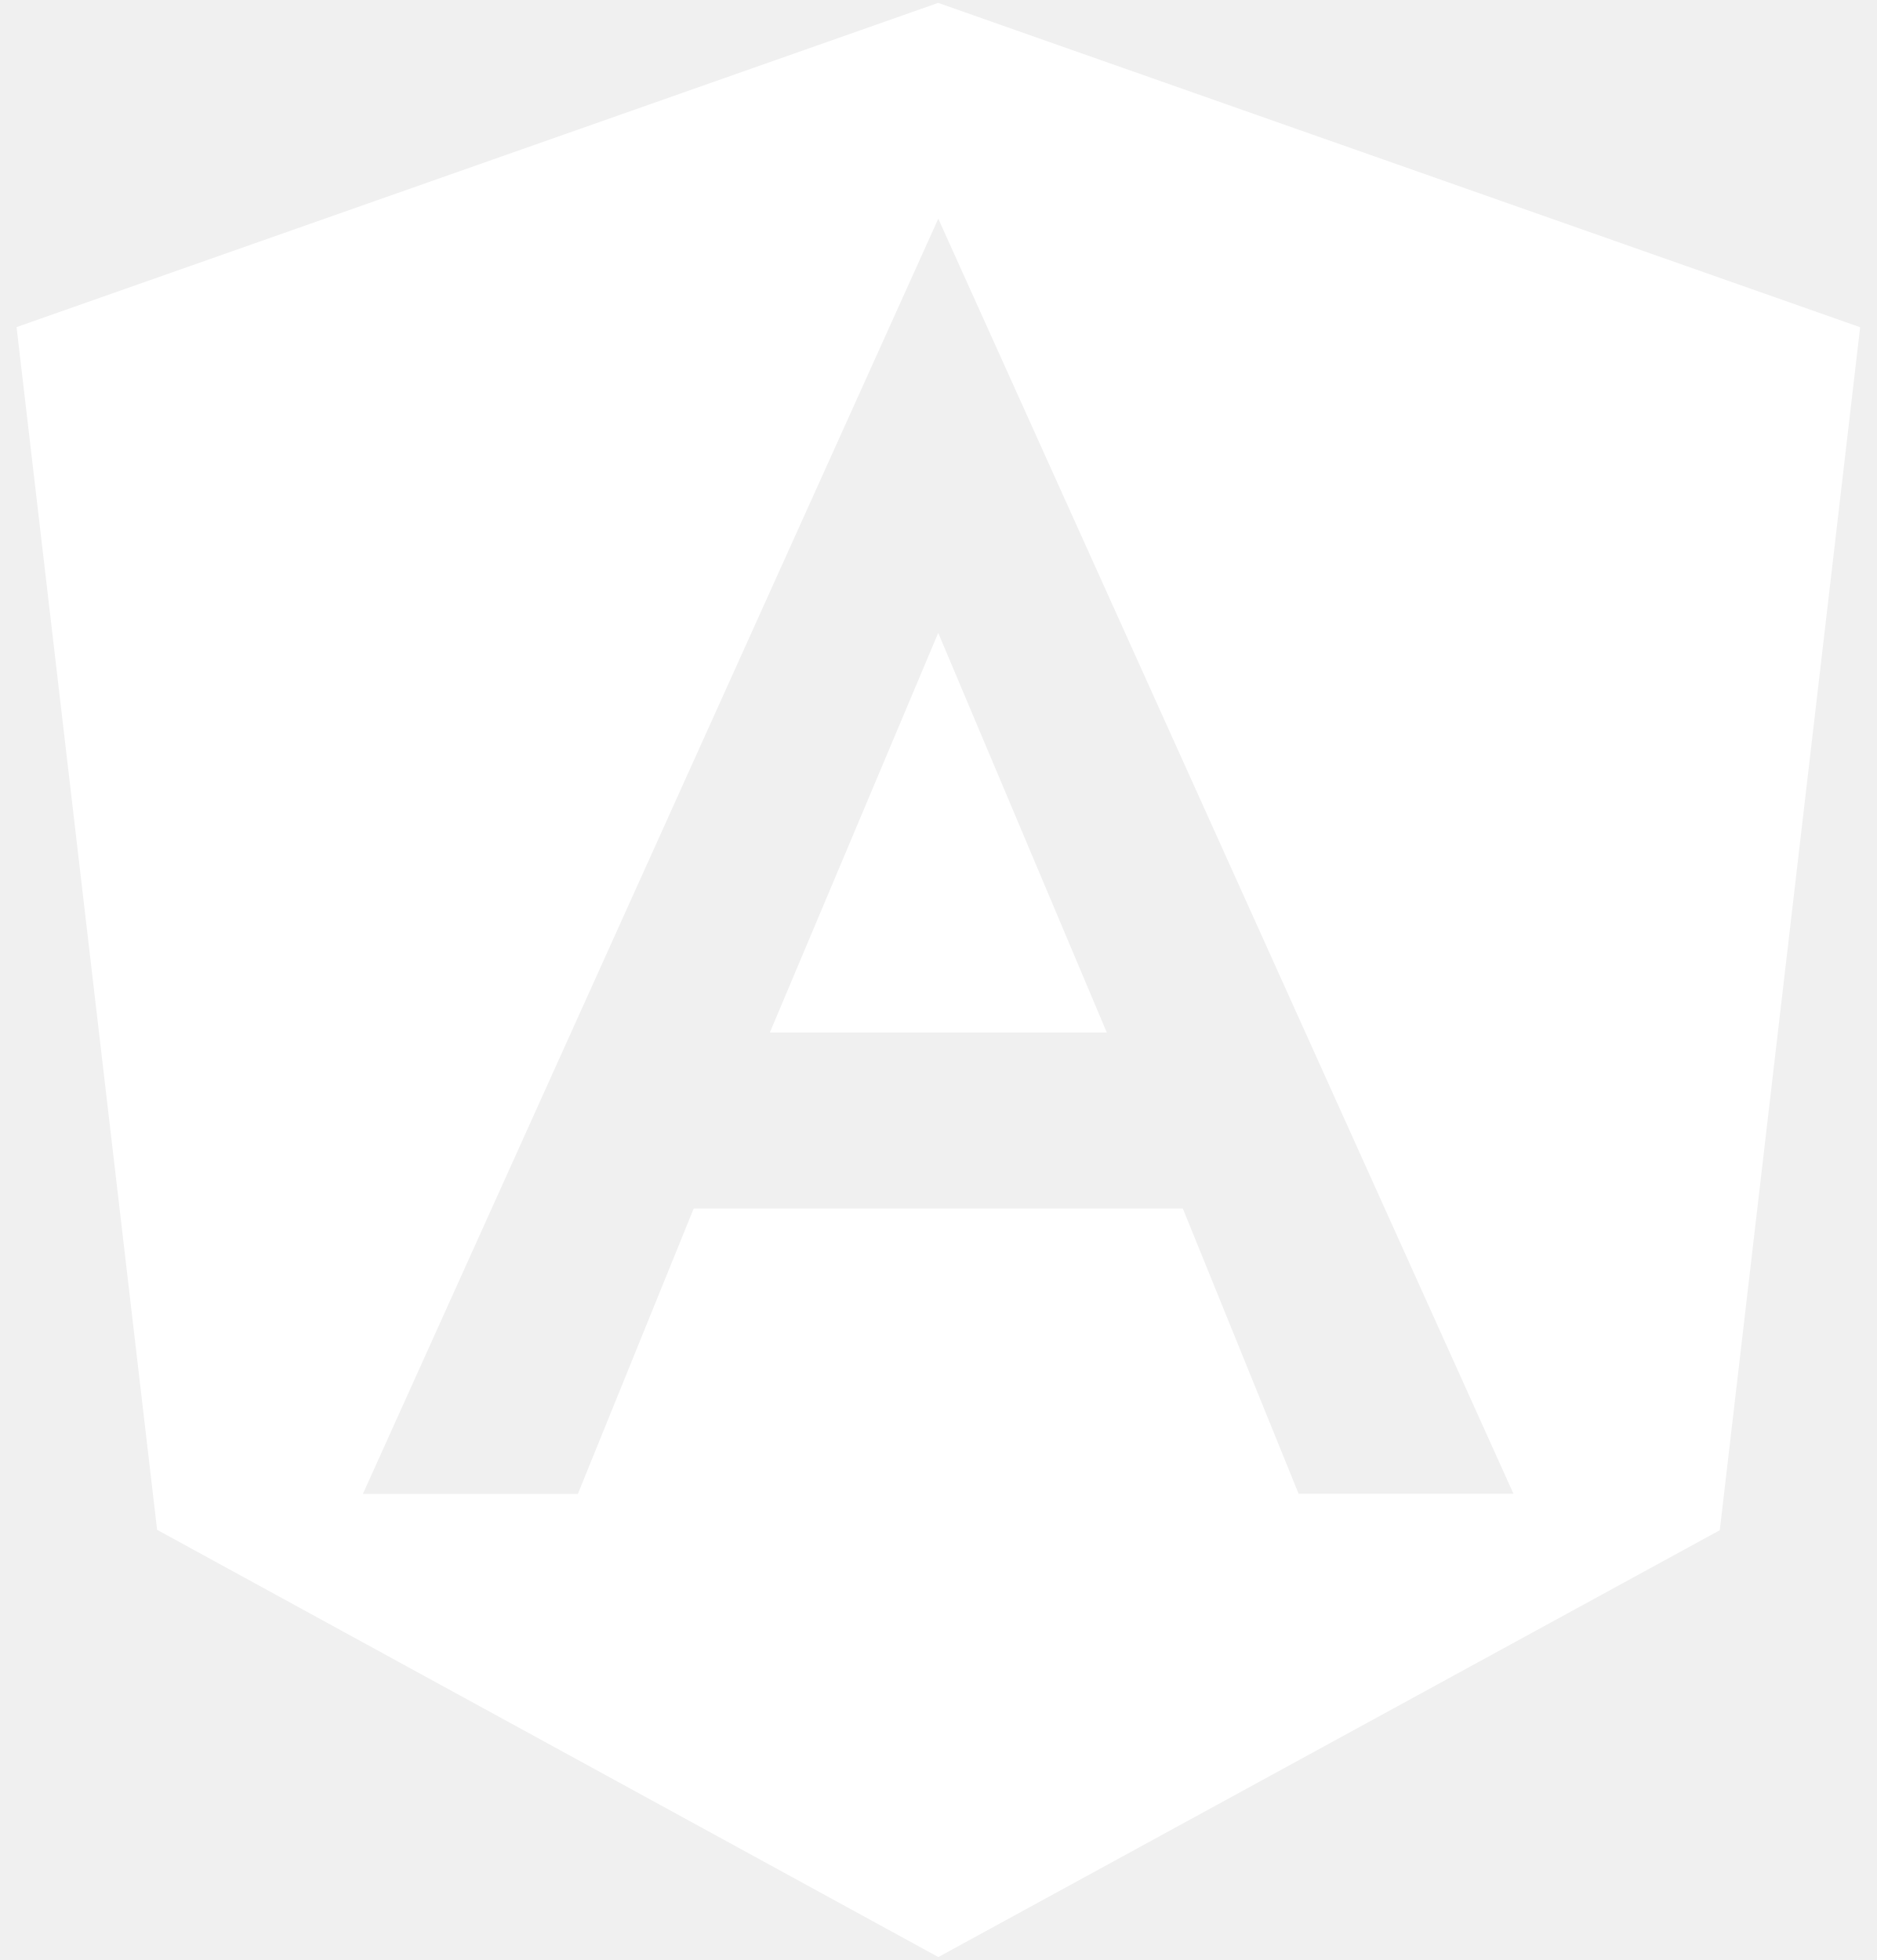
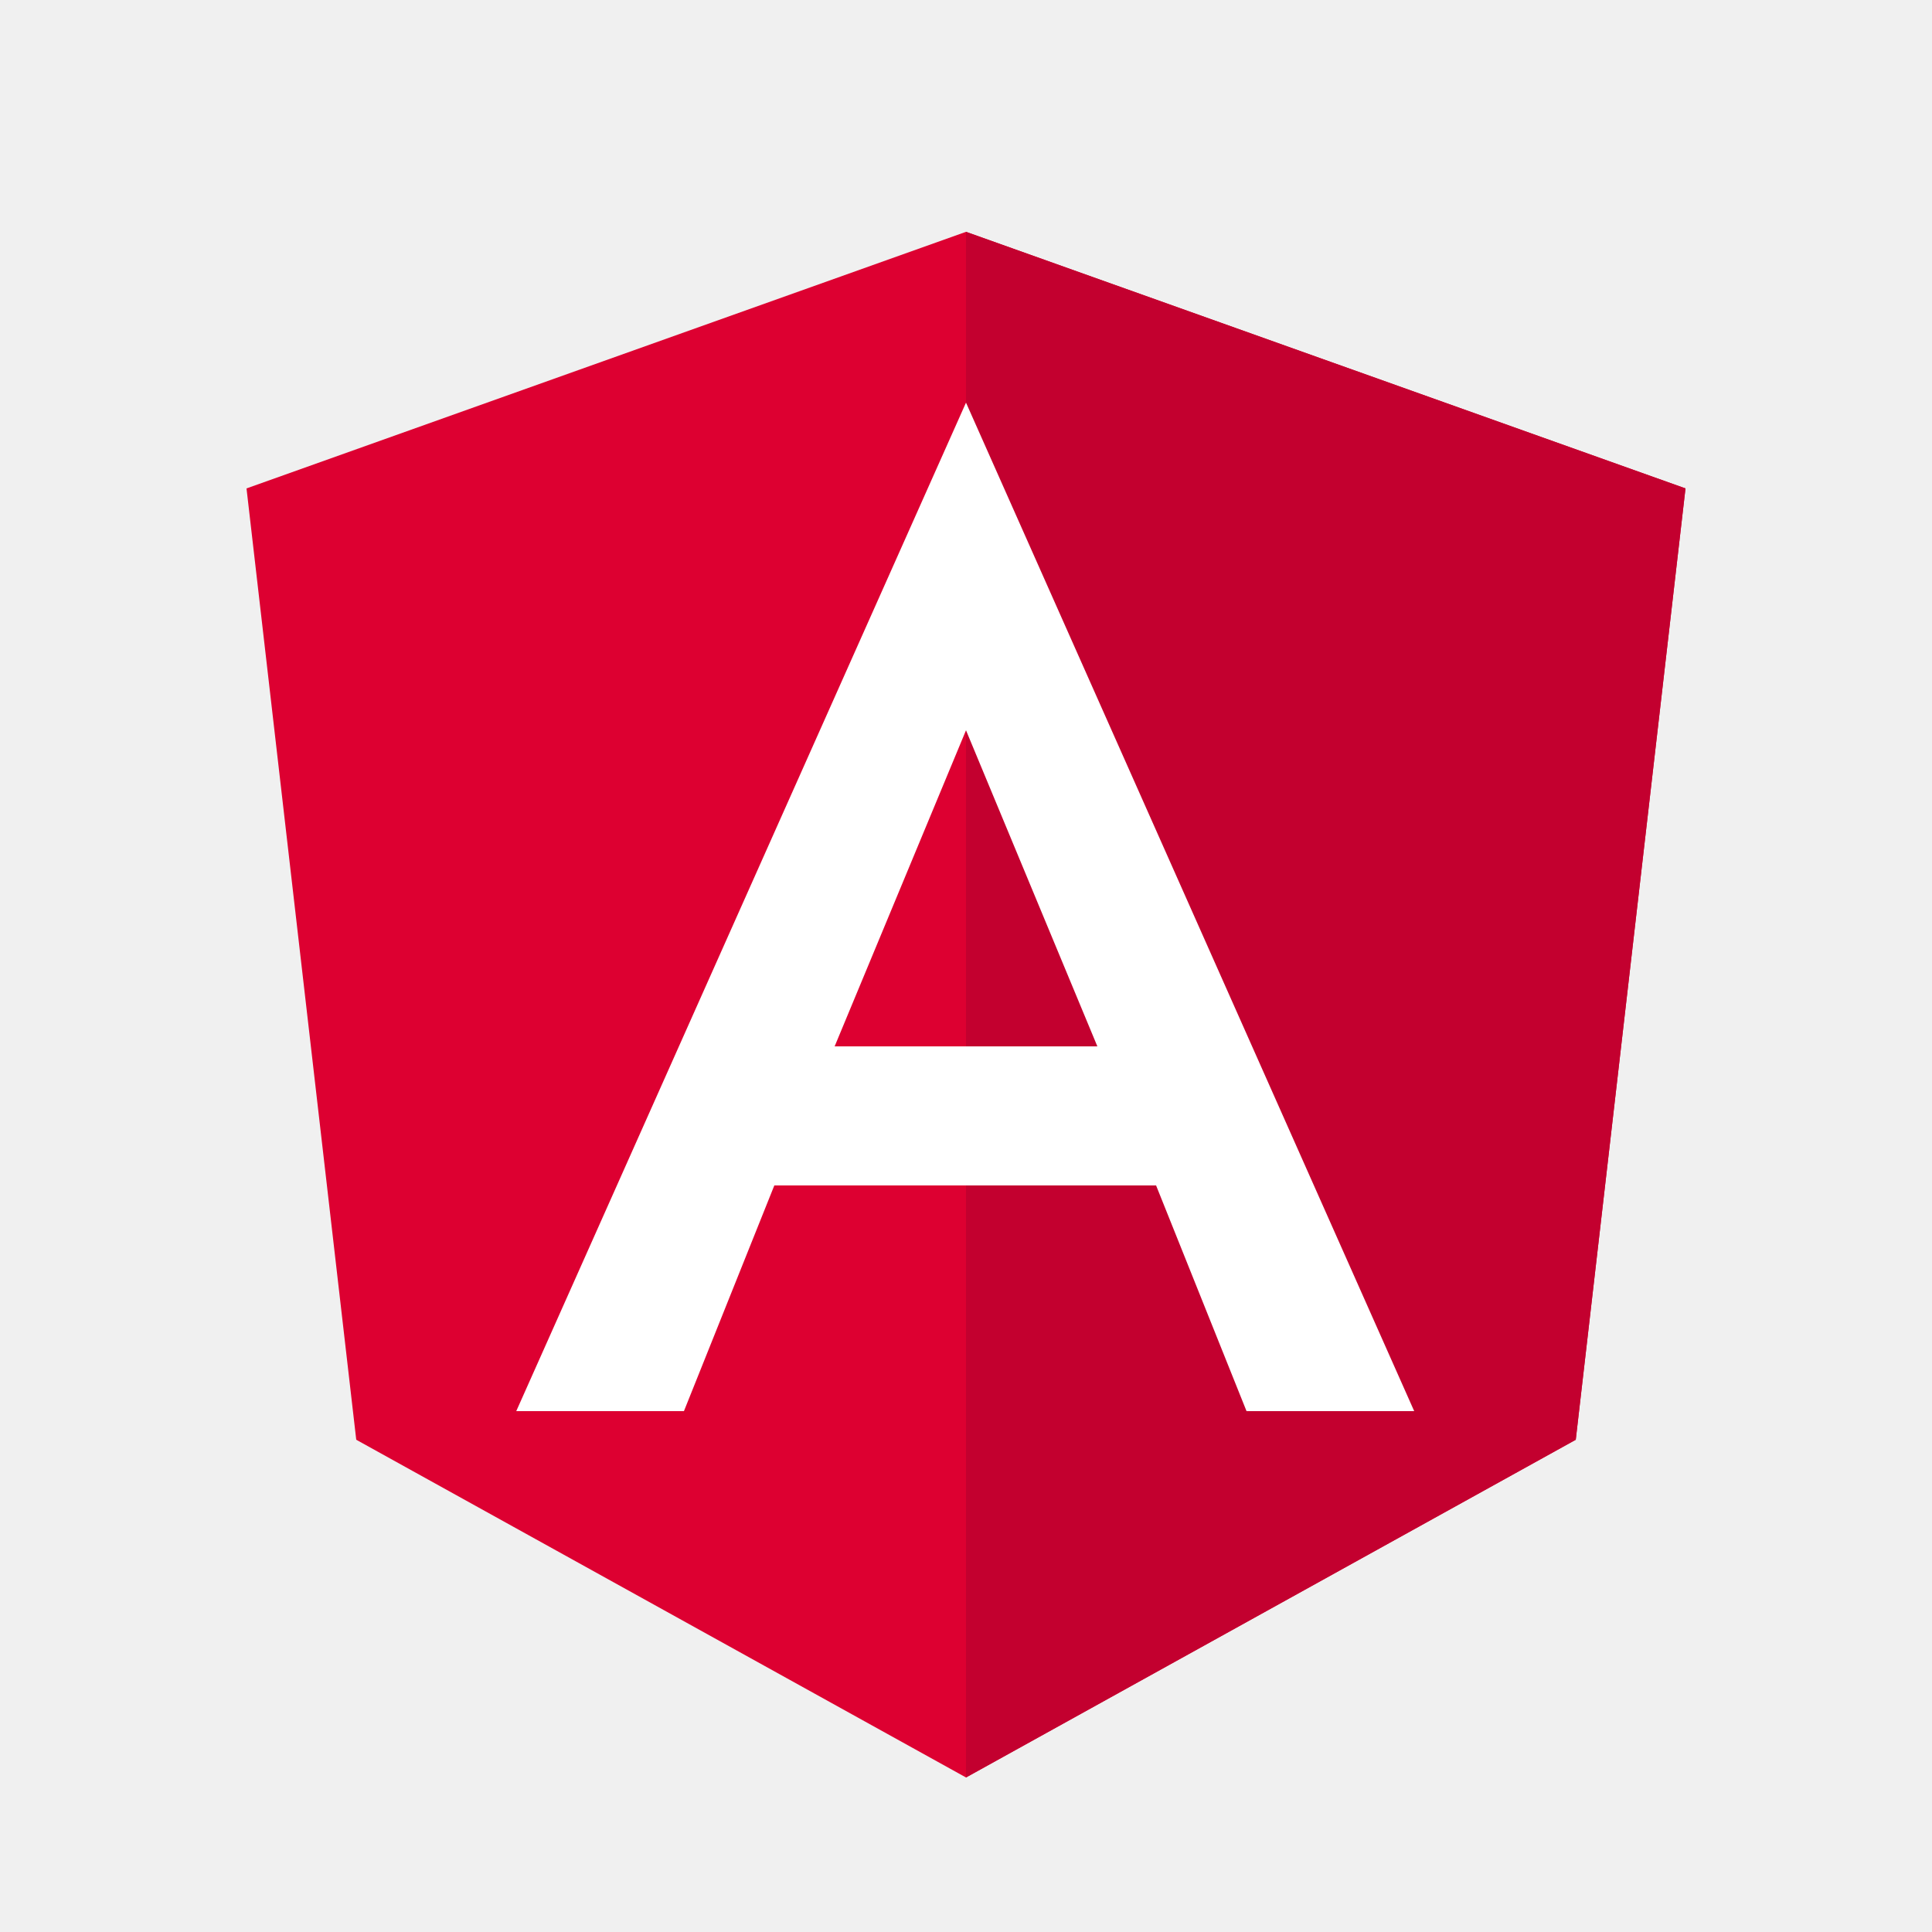
- <svg xmlns="http://www.w3.org/2000/svg" width="90" height="94" viewBox="0 0 90 94" fill="none">
-   <path d="M72.581 71.641H62.278L56.725 57.962H33.266L27.712 71.647H17.403L44.997 10.488L72.581 71.641ZM44.997 0.137L0.794 15.688L7.534 73.369L45 93.859L82.475 73.388L89.206 15.694L44.997 0.141V0.137ZM36.919 49.519H53.078L44.994 30.353L36.919 49.519Z" fill="white" />
+ <svg xmlns="http://www.w3.org/2000/svg" viewBox="0 0 128 128" version="1.1">
+   <g id="surface1">
+     <path style=" stroke:none;fill-rule:nonzero;fill:rgb(86.667%,0%,19.216%);fill-opacity:1;" d="M 64 15.359 L 16.332 32.359 L 23.602 95.387 L 64 117.762 L 104.398 95.387 L 111.668 32.359 Z M 64 15.359 " />
+     <path style=" stroke:none;fill-rule:nonzero;fill:rgb(76.471%,0%,18.431%);fill-opacity:1;" d="M 64 15.359 L 64 26.727 L 64 26.676 L 64 117.762 L 104.398 95.387 L 111.668 32.359 Z M 64 15.359 " />
+     <path style=" stroke:none;fill-rule:nonzero;fill:rgb(100%,100%,100%);fill-opacity:1;" d="M 64 26.676 L 34.203 93.492 L 45.312 93.492 L 51.301 78.539 L 76.594 78.539 L 82.586 93.492 L 93.695 93.492 Z M 72.703 69.324 L 55.297 69.324 L 64 48.383 Z M 72.703 69.324 " />
+   </g>
</svg>
